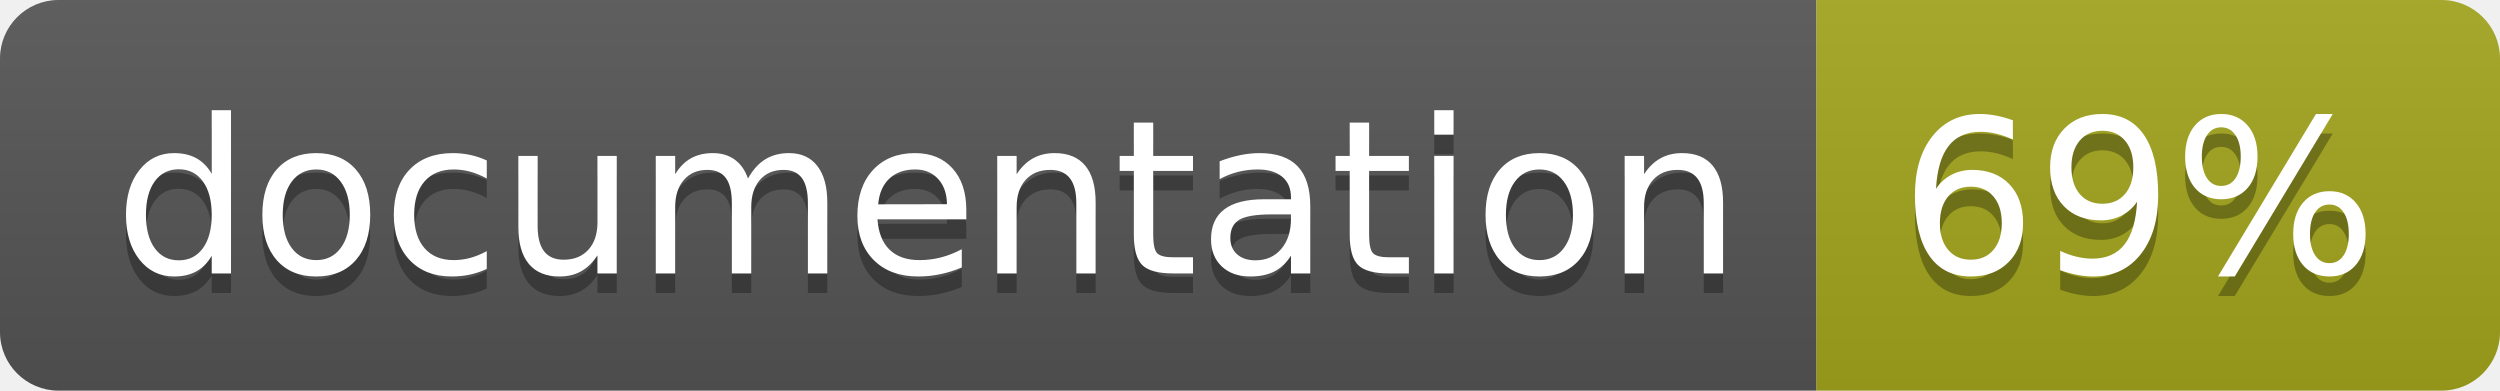
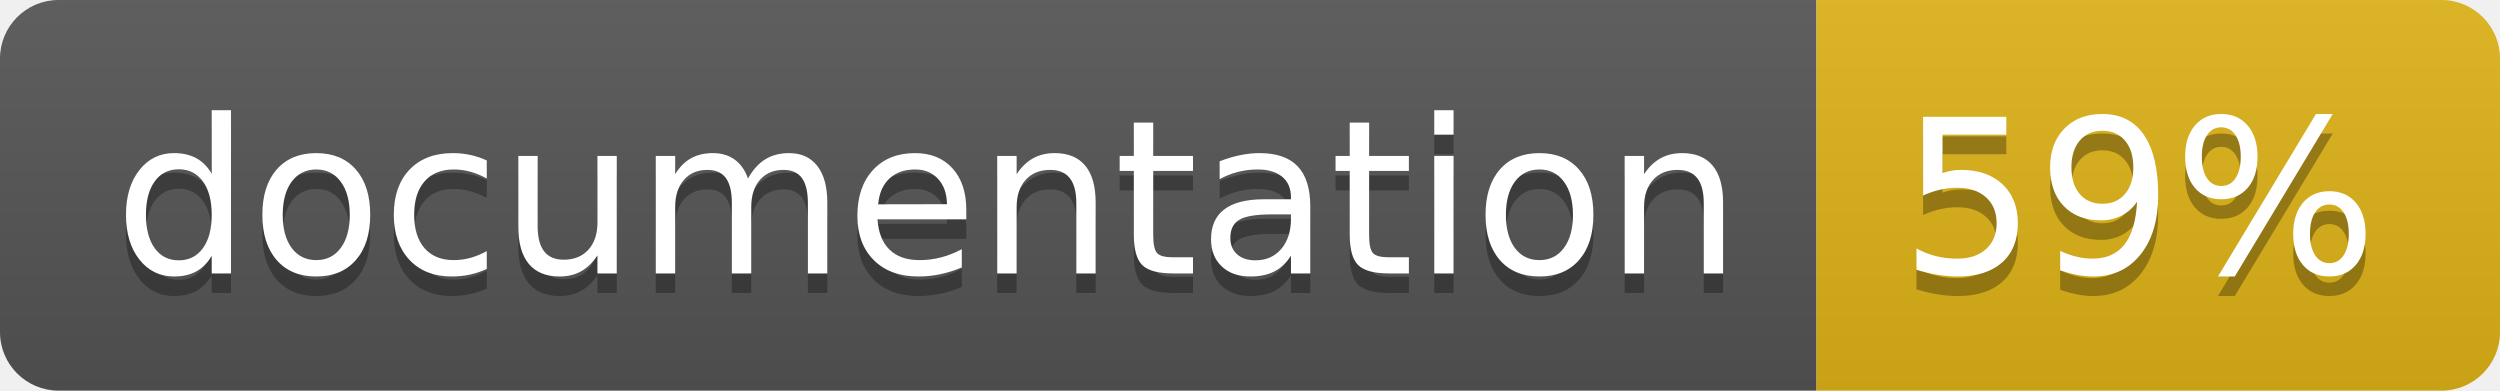
<svg xmlns="http://www.w3.org/2000/svg" width="128" height="20">
  <linearGradient id="b" x2="0" y2="100%">
    <stop offset="0" stop-color="#bbb" stop-opacity=".1" />
    <stop offset="1" stop-opacity=".1" />
  </linearGradient>
  <clipPath id="a">
    <rect width="128" height="20" rx="3" fill="#fff" />
  </clipPath>
  <g clip-path="url(#a)">
    <path fill="#555" d="M0 0h93v20H0z" />
-     <path fill="#a4a61d" d="M93 0h35v20H93z" />
+     <path fill="#dfb317" d="M93 0h35v20H93z" />
    <path fill="url(#b)" d="M0 0h128v20H0z" />
  </g>
  <g fill="#fff" text-anchor="middle" font-family="DejaVu Sans,Verdana,Geneva,sans-serif" font-size="110">
    <text x="475" y="150" fill="#010101" fill-opacity=".3" transform="scale(.1)" textLength="830">
      documentation
    </text>
    <text x="475" y="140" transform="scale(.1)" textLength="830">
      documentation
    </text>
    <text x="1095" y="150" fill="#010101" fill-opacity=".3" transform="scale(.1)" textLength="250">
-       69%
+       59%
    </text>
    <text x="1095" y="140" transform="scale(.1)" textLength="250">
-       69%
+       59%
    </text>
  </g>
</svg>
